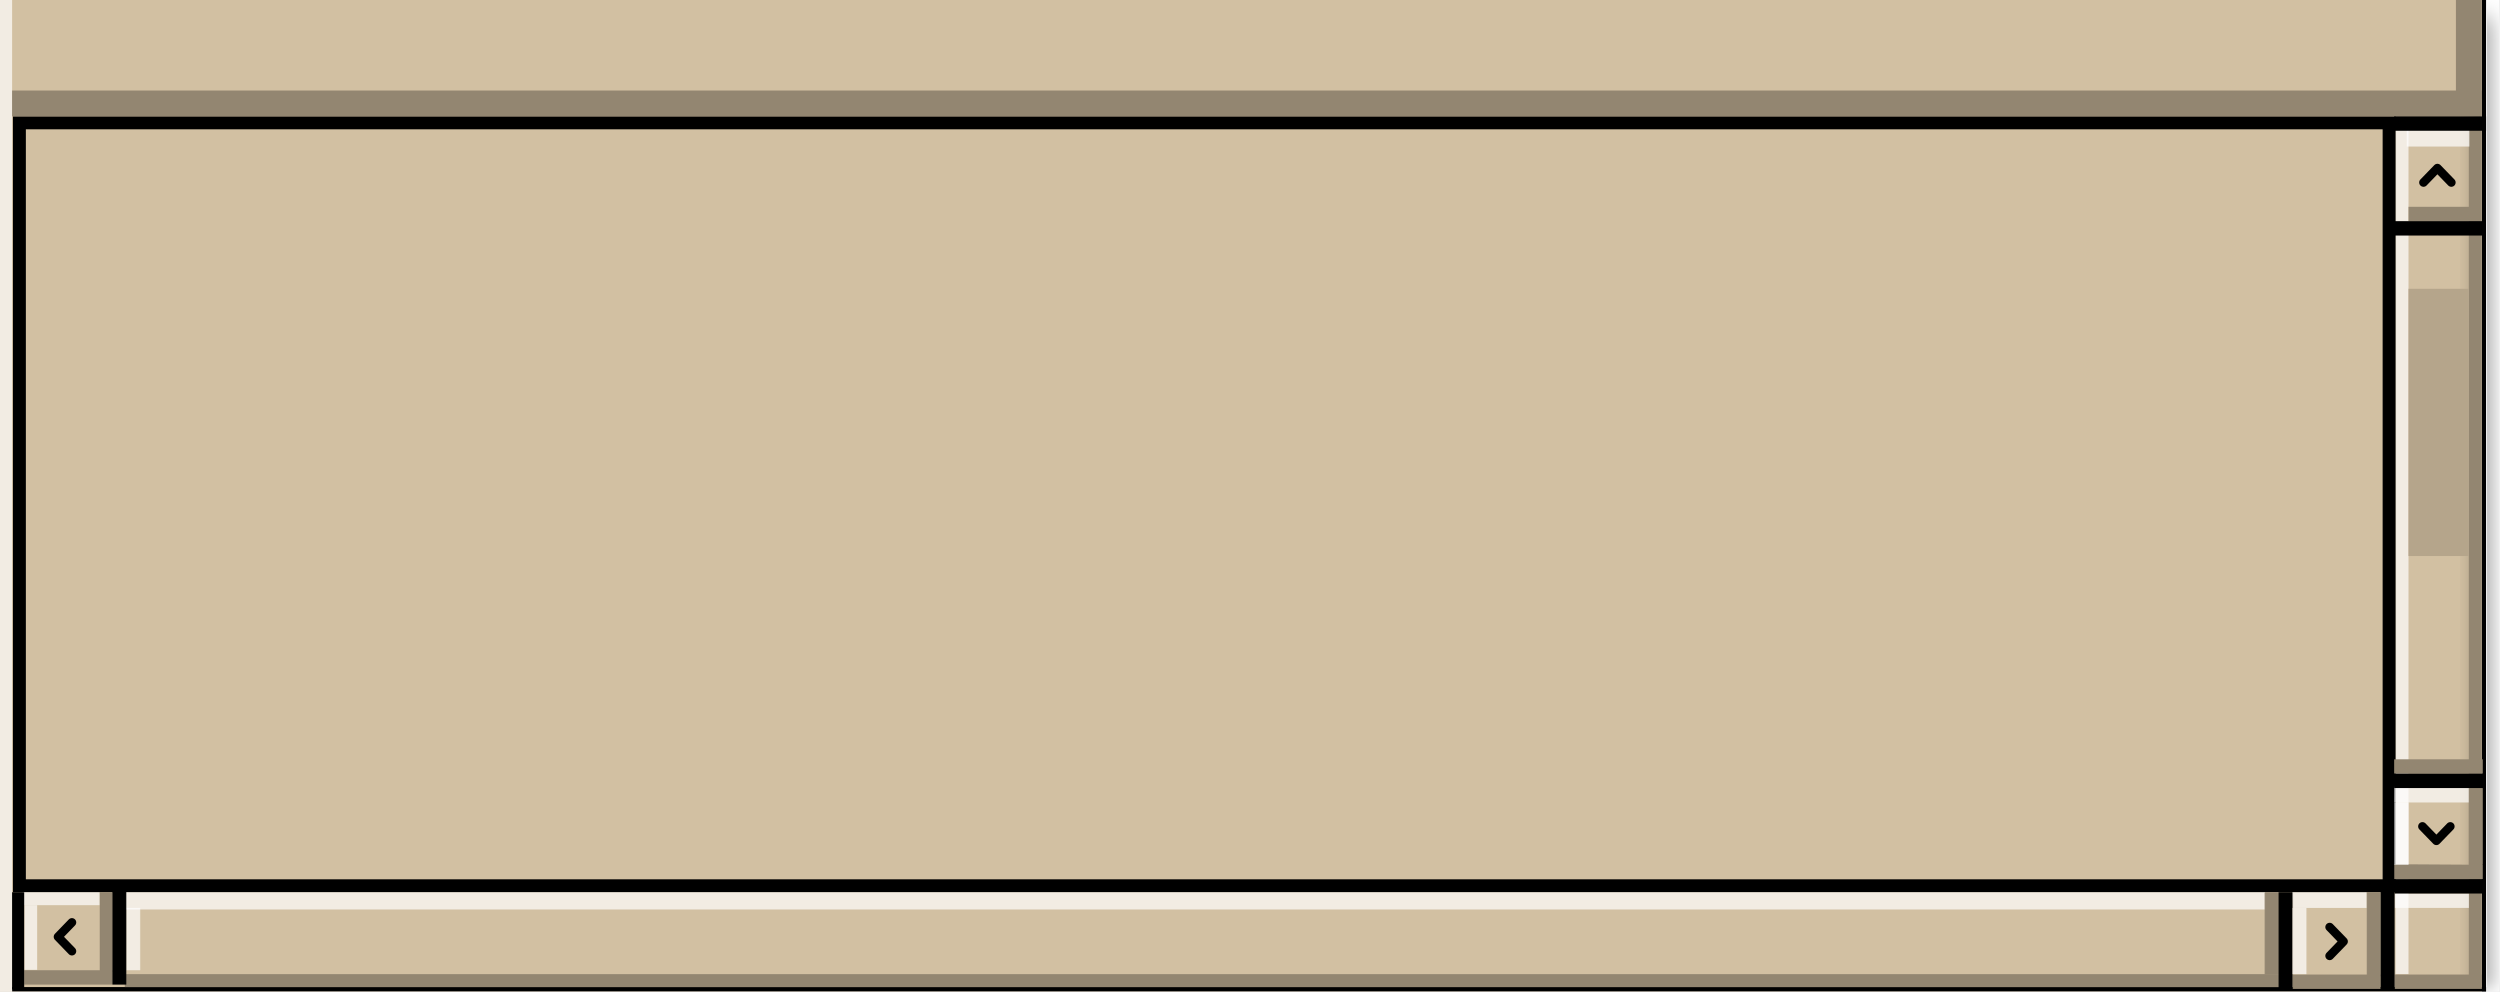
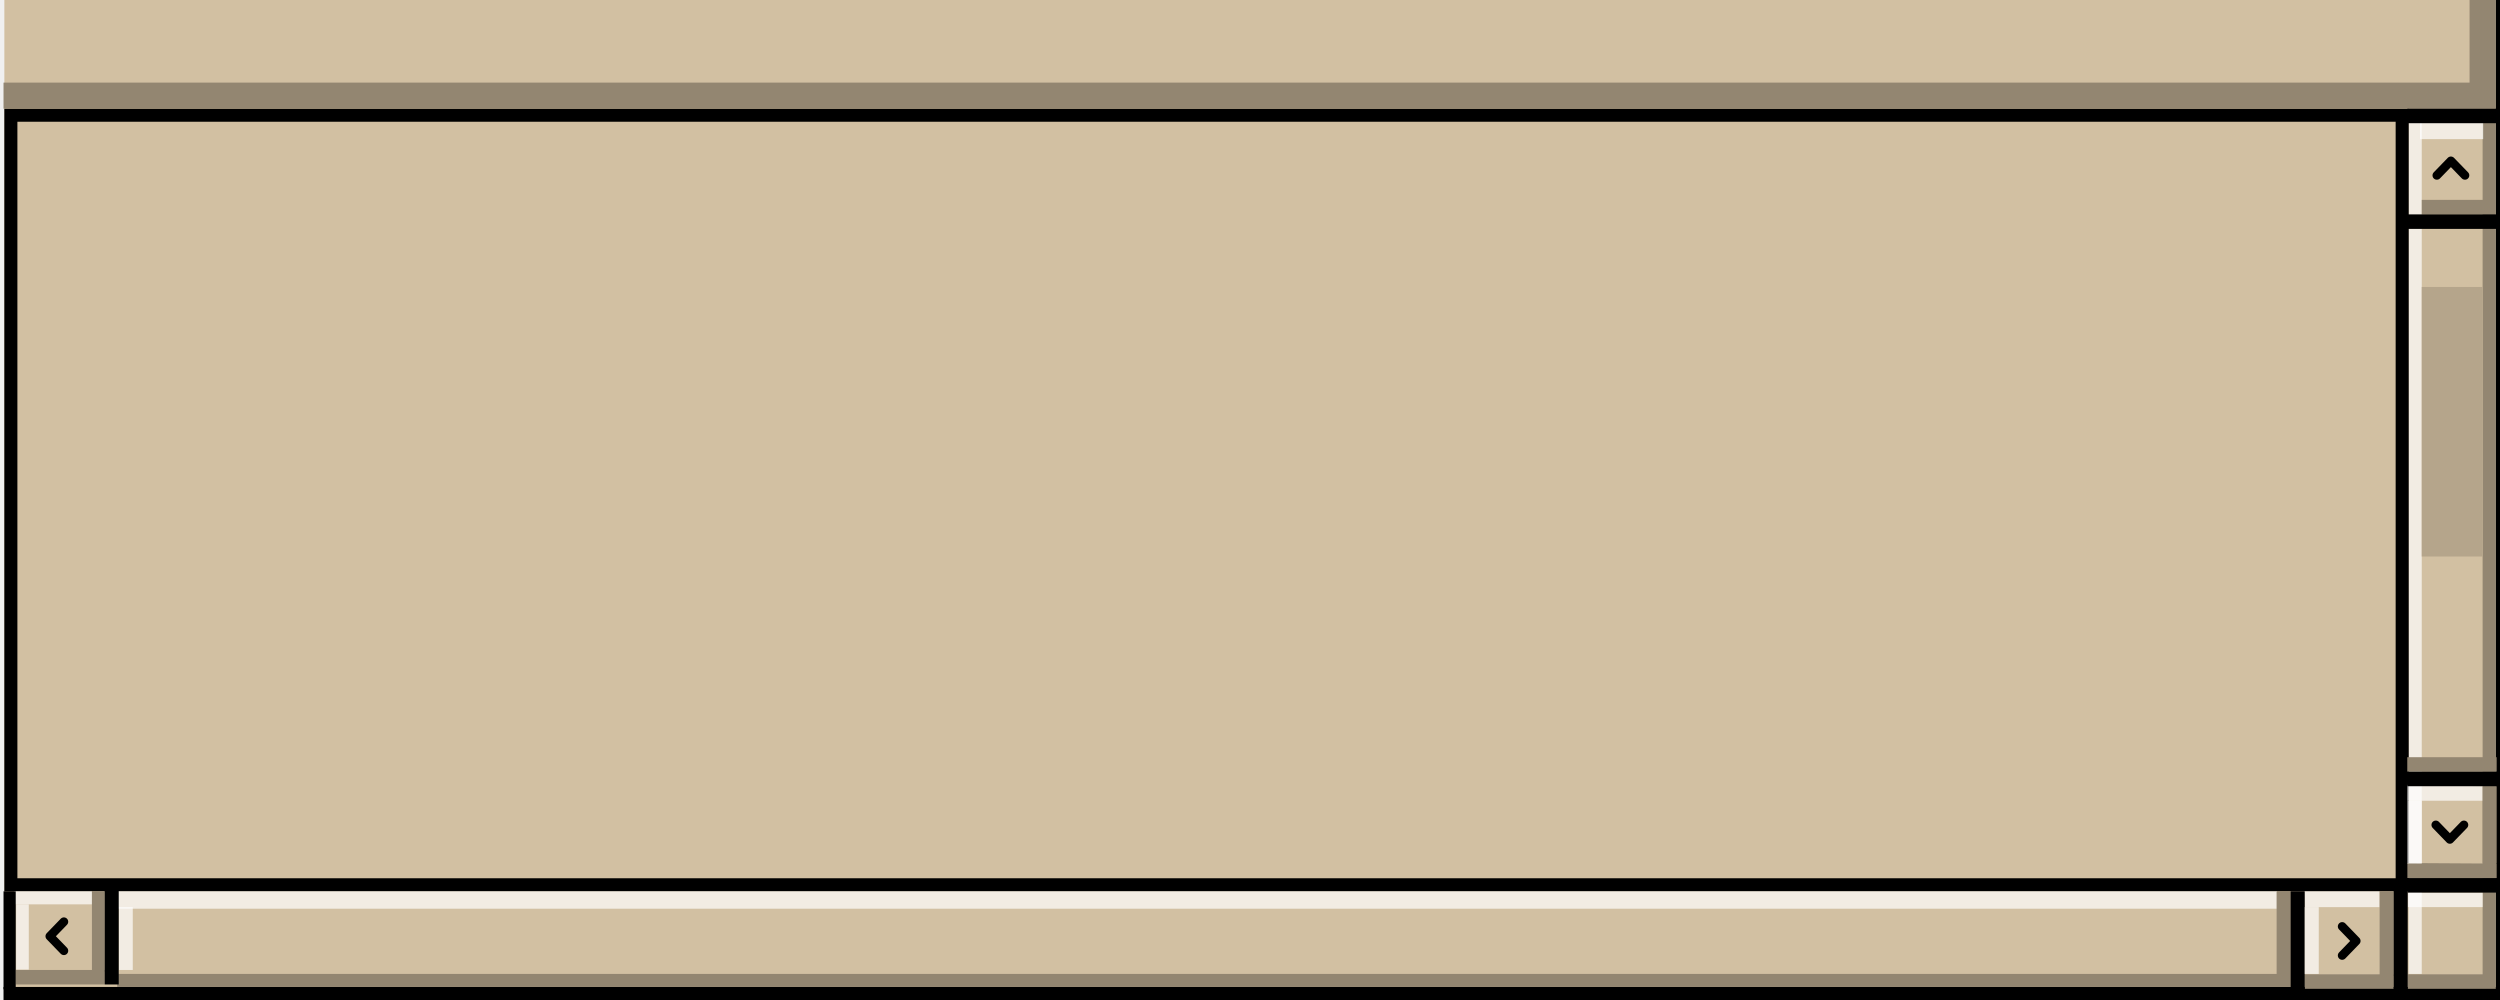
- <svg xmlns="http://www.w3.org/2000/svg" width="580" height="230" viewBox="0 0 580 230" fill="none">
-   <g clip-path="url(#clip0_145_905)">
-     <rect width="580" height="230" fill="white" />
-     <rect x="0.5" y="-44.5" width="572.032" height="273" fill="#D2C0A2" stroke="#D2C0A2" stroke-width="7" />
-     <g filter="url(#filter0_d_145_905)">
-       <path d="M2.81 229H577V232H2.81V229Z" fill="black" />
-     </g>
-     <g filter="url(#filter1_d_145_905)">
-       <path d="M576.032 -54L577 -53.999V232H576.032V-54Z" fill="black" />
-     </g>
-     <path d="M568.937 42.336L565.706 39L562.476 42.336" stroke="black" stroke-width="2" stroke-linecap="round" stroke-linejoin="round" />
-     <rect x="-3" y="-54" width="5.81" height="286" fill="white" fill-opacity="0.7" />
-     <path d="M556 30H559V226H556V30Z" fill="white" fill-opacity="0.7" />
-     <rect x="4.5" y="28.5" width="550" height="177" stroke="black" stroke-width="3" />
-     <rect x="2.81" y="21.001" width="573.222" height="6" fill="#938671" />
-     <path d="M570 -7H576V23H570V-7Z" fill="#938671" />
-     <path d="M573 30H576V228H573V30Z" fill="#938671" />
-     <path d="M558.603 30H573.127V34H558.603V30Z" fill="white" fill-opacity="0.7" />
-     <rect x="28.953" y="207" width="496.728" height="4" fill="white" fill-opacity="0.7" />
-     <path d="M559.006 47.973H573.611L573.127 51.309H559.006V47.973Z" fill="#938671" />
-     <path d="M28.953 226H529.07V229H28.953V226Z" fill="#938671" />
-     <rect x="29.307" y="225.093" width="14.458" height="3.231" transform="rotate(-90 29.3066 225.093)" fill="white" fill-opacity="0.7" />
-     <path d="M16.691 214L13.461 217.336L16.691 220.672" stroke="black" stroke-width="2" stroke-linecap="round" stroke-linejoin="round" />
-     <path d="M5.23 207H23.144V210H5.23V207Z" fill="white" fill-opacity="0.7" />
-     <rect x="5.615" y="225.092" width="20.46" height="3.336" fill="#938671" />
-     <path d="M23.144 225.5V207H26.048V225.5H23.144Z" fill="#938671" />
-     <rect x="26.075" y="228.428" width="22.243" height="3.231" transform="rotate(-90 26.0752 228.428)" fill="black" />
-     <path d="M2.81 229.541L2.81 207H5.615L5.615 229.541H2.81Z" fill="black" />
-     <path d="M5.715 225L5.715 210H8.62V225H5.715Z" fill="white" fill-opacity="0.7" />
-     <path d="M554.807 51.309H576.516V54.646H554.807V51.309Z" fill="black" />
-     <rect x="555.698" y="27.001" width="21.302" height="3.336" fill="black" />
-     <path d="M562.236 191.728L565.467 195.065L568.698 191.728" stroke="black" stroke-width="2" stroke-linecap="round" stroke-linejoin="round" />
-     <path d="M540.699 221.756L543.93 218.419L540.699 215.083" stroke="black" stroke-width="2" stroke-linecap="round" stroke-linejoin="round" />
-     <path d="M555.673 176.157H576.236V179.493H555.673V176.157Z" fill="#938671" />
-     <path d="M555.697 182.5L573.005 182.83V186.166H555.679L555.697 182.5Z" fill="white" fill-opacity="0.7" />
-     <path d="M531.975 207H549.314V210.634H532.084L531.975 207Z" fill="white" fill-opacity="0.7" />
-     <rect x="555.775" y="207.297" width="17.23" height="3.336" fill="white" fill-opacity="0.7" />
-     <path d="M555.698 200.5L576.236 200.625V203.961H555.698V200.5Z" fill="#938671" />
-     <rect x="532.084" y="226.093" width="20.46" height="3.336" fill="#938671" />
-     <path d="M555.775 226.093H576.032V229.429H555.775V226.093Z" fill="#938671" />
-     <rect x="573.005" y="200.625" width="17.794" height="3.231" transform="rotate(-90 573.005 200.625)" fill="#938671" />
-     <path d="M549.314 226.5V207H552.545V226.5H549.314Z" fill="#938671" />
-     <path d="M525.623 226.093V207.093H529.012V226.093H525.623Z" fill="#938671" />
-     <path d="M552.544 229.428V206.5H555.775V229.428H552.544Z" fill="black" />
-     <path d="M528.854 229.541V207H532.084V229.541H528.854Z" fill="black" />
-     <path d="M555.698 200.625V186.167H559.006V200.625H555.698Z" fill="white" fill-opacity="0.7" />
-     <path d="M532.084 226V210.635H535.315V226H532.084Z" fill="white" fill-opacity="0.7" />
-     <path d="M555.673 179.494H576.236V182.83H555.673V179.494Z" fill="black" />
-     <path d="M555.477 203.961H576.236V207.297H555.775L555.477 203.961Z" fill="black" />
-     <rect x="559" y="67" width="14" height="62" fill="#B5A58B" />
-   </g>
-   <defs>
-     <filter id="filter0_d_145_905" x="-2.19" y="226" width="584.19" height="13" filterUnits="userSpaceOnUse" color-interpolation-filters="sRGB">
-       <feFlood flood-opacity="0" result="BackgroundImageFix" />
-       <feColorMatrix in="SourceAlpha" type="matrix" values="0 0 0 0 0 0 0 0 0 0 0 0 0 0 0 0 0 0 127 0" result="hardAlpha" />
-       <feOffset dy="2" />
-       <feGaussianBlur stdDeviation="2.5" />
-       <feComposite in2="hardAlpha" operator="out" />
-       <feColorMatrix type="matrix" values="0 0 0 0 0 0 0 0 0 0 0 0 0 0 0 0 0 0 1 0" />
-       <feBlend mode="normal" in2="BackgroundImageFix" result="effect1_dropShadow_145_905" />
-       <feBlend mode="normal" in="SourceGraphic" in2="effect1_dropShadow_145_905" result="shape" />
-     </filter>
-     <filter id="filter1_d_145_905" x="571.032" y="-55" width="10.968" height="296" filterUnits="userSpaceOnUse" color-interpolation-filters="sRGB">
-       <feFlood flood-opacity="0" result="BackgroundImageFix" />
-       <feColorMatrix in="SourceAlpha" type="matrix" values="0 0 0 0 0 0 0 0 0 0 0 0 0 0 0 0 0 0 127 0" result="hardAlpha" />
-       <feOffset dy="4" />
-       <feGaussianBlur stdDeviation="2.5" />
-       <feComposite in2="hardAlpha" operator="out" />
-       <feColorMatrix type="matrix" values="0 0 0 0 0 0 0 0 0 0 0 0 0 0 0 0 0 0 1 0" />
-       <feBlend mode="normal" in2="BackgroundImageFix" result="effect1_dropShadow_145_905" />
-       <feBlend mode="normal" in="SourceGraphic" in2="effect1_dropShadow_145_905" result="shape" />
-     </filter>
-     <clipPath id="clip0_145_905">
-       <rect width="580" height="230" fill="white" />
-     </clipPath>
-   </defs>
+ <svg xmlns="http://www.w3.org/2000/svg" width="575" height="230" viewBox="0 0 575 230" fill="none">
+   <rect x="4.5" y="3.5" width="566" height="223" fill="#D2C0A2" stroke="#D2C0A2" stroke-width="7" />
+   <path d="M0.81 227H575V230H0.81V227Z" fill="black" />
+   <path d="M574 -9.79596e-05L575 0L575 230H574L574 -9.79596e-05Z" fill="black" />
+   <path d="M566.937 40.336L563.706 37L560.476 40.336" stroke="black" stroke-width="2" stroke-linecap="round" stroke-linejoin="round" />
+   <path d="M554 28H557V224H554V28Z" fill="white" fill-opacity="0.7" />
+   <rect x="2.5" y="26.5" width="550" height="177" stroke="black" stroke-width="3" />
+   <rect x="0.81" y="19.001" width="573.222" height="6" fill="#938671" />
+   <path d="M568 0H574V21H568V0Z" fill="#938671" />
+   <path d="M571 28H574V226H571V28Z" fill="#938671" />
+   <path d="M556.603 28H571.127V32H556.603V28Z" fill="white" fill-opacity="0.7" />
+   <rect x="26.953" y="205" width="496.728" height="4" fill="white" fill-opacity="0.7" />
+   <path d="M557.006 45.973H571.611L571.127 49.309H557.006V45.973Z" fill="#938671" />
+   <path d="M26.953 224H527.07V227H26.953V224Z" fill="#938671" />
+   <rect x="27.306" y="223.093" width="14.458" height="3.231" transform="rotate(-90 27.3062 223.093)" fill="white" fill-opacity="0.7" />
+   <path d="M14.691 212L11.461 215.336L14.691 218.672" stroke="black" stroke-width="2" stroke-linecap="round" stroke-linejoin="round" />
+   <path d="M3.23 205H21.144V208H3.23V205Z" fill="white" fill-opacity="0.7" />
+   <rect x="3.615" y="223.092" width="20.46" height="3.336" fill="#938671" />
+   <path d="M21.144 223.5V205H24.048V223.5H21.144Z" fill="#938671" />
+   <rect x="24.075" y="226.428" width="22.243" height="3.231" transform="rotate(-90 24.0752 226.428)" fill="black" />
+   <path d="M0.81 227.541L0.81 205H3.615L3.615 227.541H0.81Z" fill="black" />
+   <path d="M3.714 223L3.714 208H6.619L6.619 223H3.714Z" fill="white" fill-opacity="0.7" />
+   <path d="M552.807 49.31H574.516V52.646H552.807V49.31Z" fill="black" />
+   <rect x="553.698" y="25.001" width="21.302" height="3.336" fill="black" />
+   <path d="M560.237 189.729L563.467 193.065L566.698 189.729" stroke="black" stroke-width="2" stroke-linecap="round" stroke-linejoin="round" />
+   <path d="M538.7 219.756L541.93 216.419L538.7 213.083" stroke="black" stroke-width="2" stroke-linecap="round" stroke-linejoin="round" />
+   <path d="M553.674 174.157H574.236V177.494H553.674V174.157Z" fill="#938671" />
+   <path d="M553.698 180.5L571.005 180.83V184.166H553.679L553.698 180.5Z" fill="white" fill-opacity="0.7" />
+   <path d="M529.975 205H547.314V208.634H530.085L529.975 205Z" fill="white" fill-opacity="0.7" />
+   <rect x="553.776" y="205.298" width="17.23" height="3.336" fill="white" fill-opacity="0.7" />
+   <path d="M553.698 198.5L574.236 198.625V201.961H553.698V198.5Z" fill="#938671" />
+   <rect x="530.084" y="224.093" width="20.46" height="3.336" fill="#938671" />
+   <path d="M553.776 224.093H574.032V227.429H553.776V224.093Z" fill="#938671" />
+   <rect x="571.005" y="198.625" width="17.794" height="3.231" transform="rotate(-90 571.005 198.625)" fill="#938671" />
+   <path d="M547.314 224.5V205H550.545V224.5H547.314Z" fill="#938671" />
+   <path d="M523.624 224.093V205.093H527.013V224.093H523.624Z" fill="#938671" />
+   <path d="M550.545 227.428V204.5H553.776V227.428H550.545Z" fill="black" />
+   <path d="M526.854 227.541V205H530.085V227.541H526.854Z" fill="black" />
+   <path d="M553.698 198.625V184.167H557.006V198.625H553.698Z" fill="white" fill-opacity="0.7" />
+   <path d="M530.084 224V208.635H533.315V224H530.084Z" fill="white" fill-opacity="0.7" />
+   <path d="M553.674 177.494H574.236V180.831H553.674V177.494Z" fill="black" />
+   <path d="M553.478 201.961H574.236V205.297H553.776L553.478 201.961Z" fill="black" />
+   <rect x="557" y="66" width="14" height="62" fill="#B5A58B" />
</svg>
